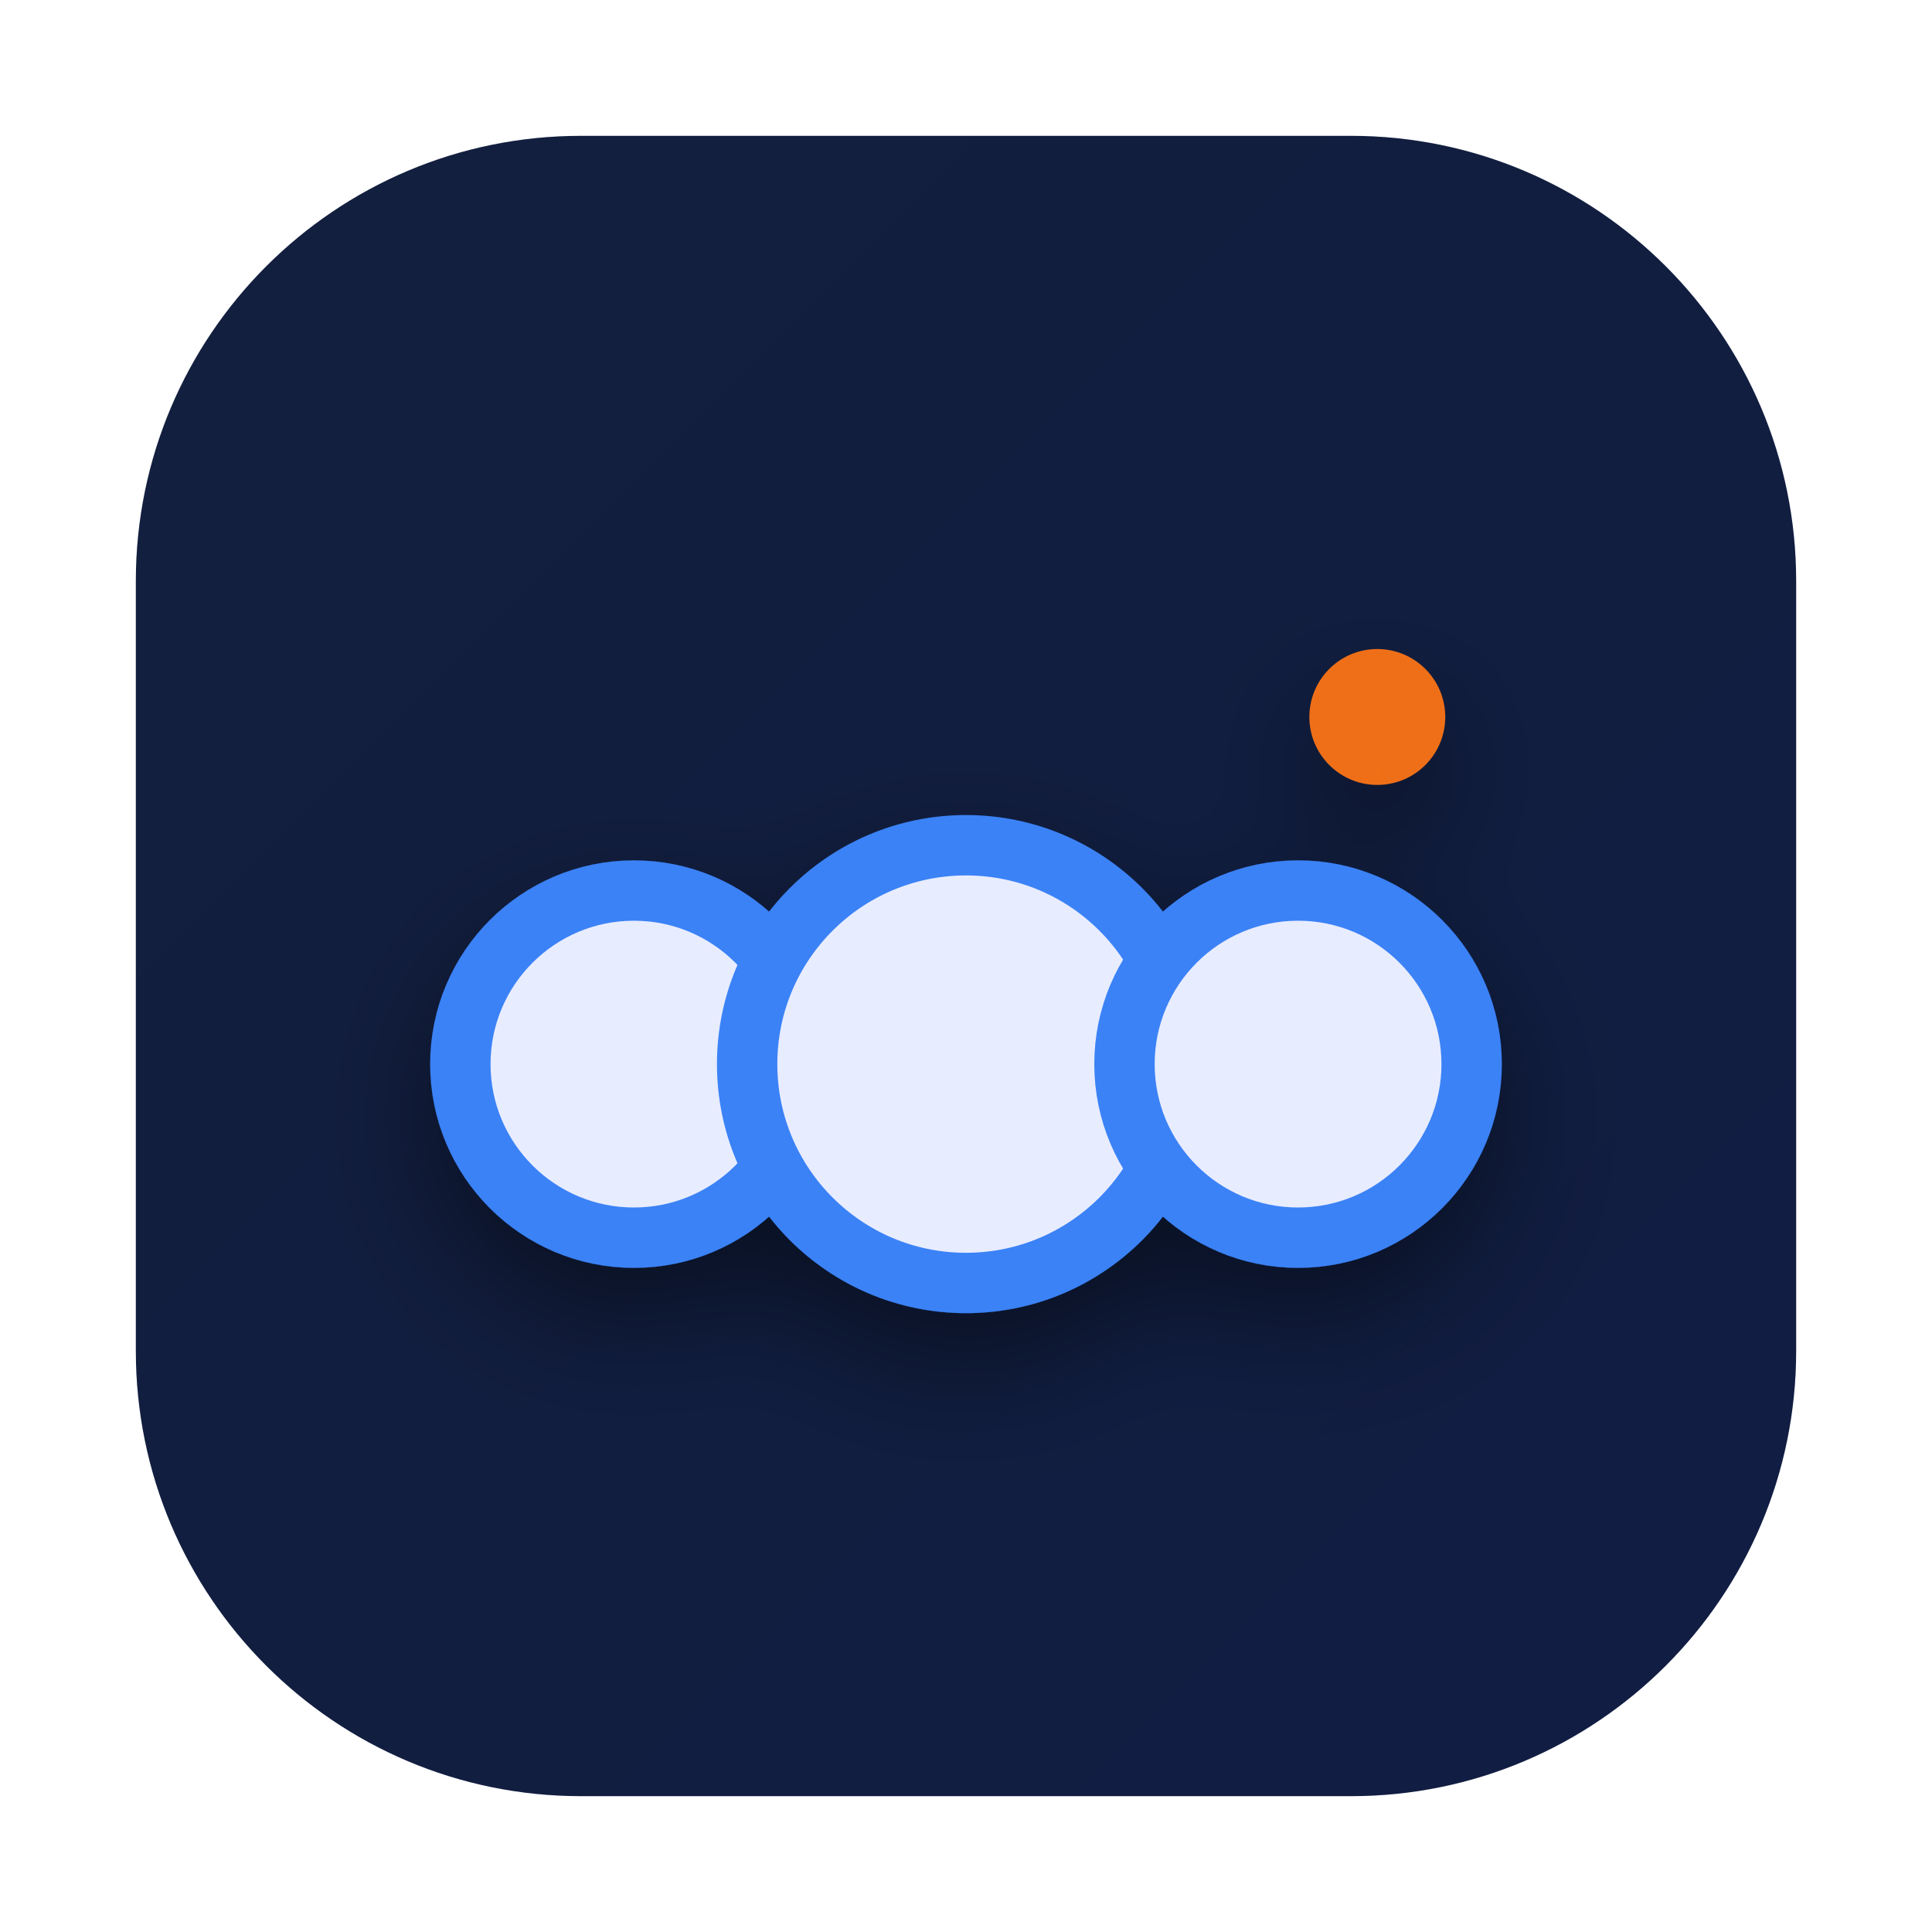
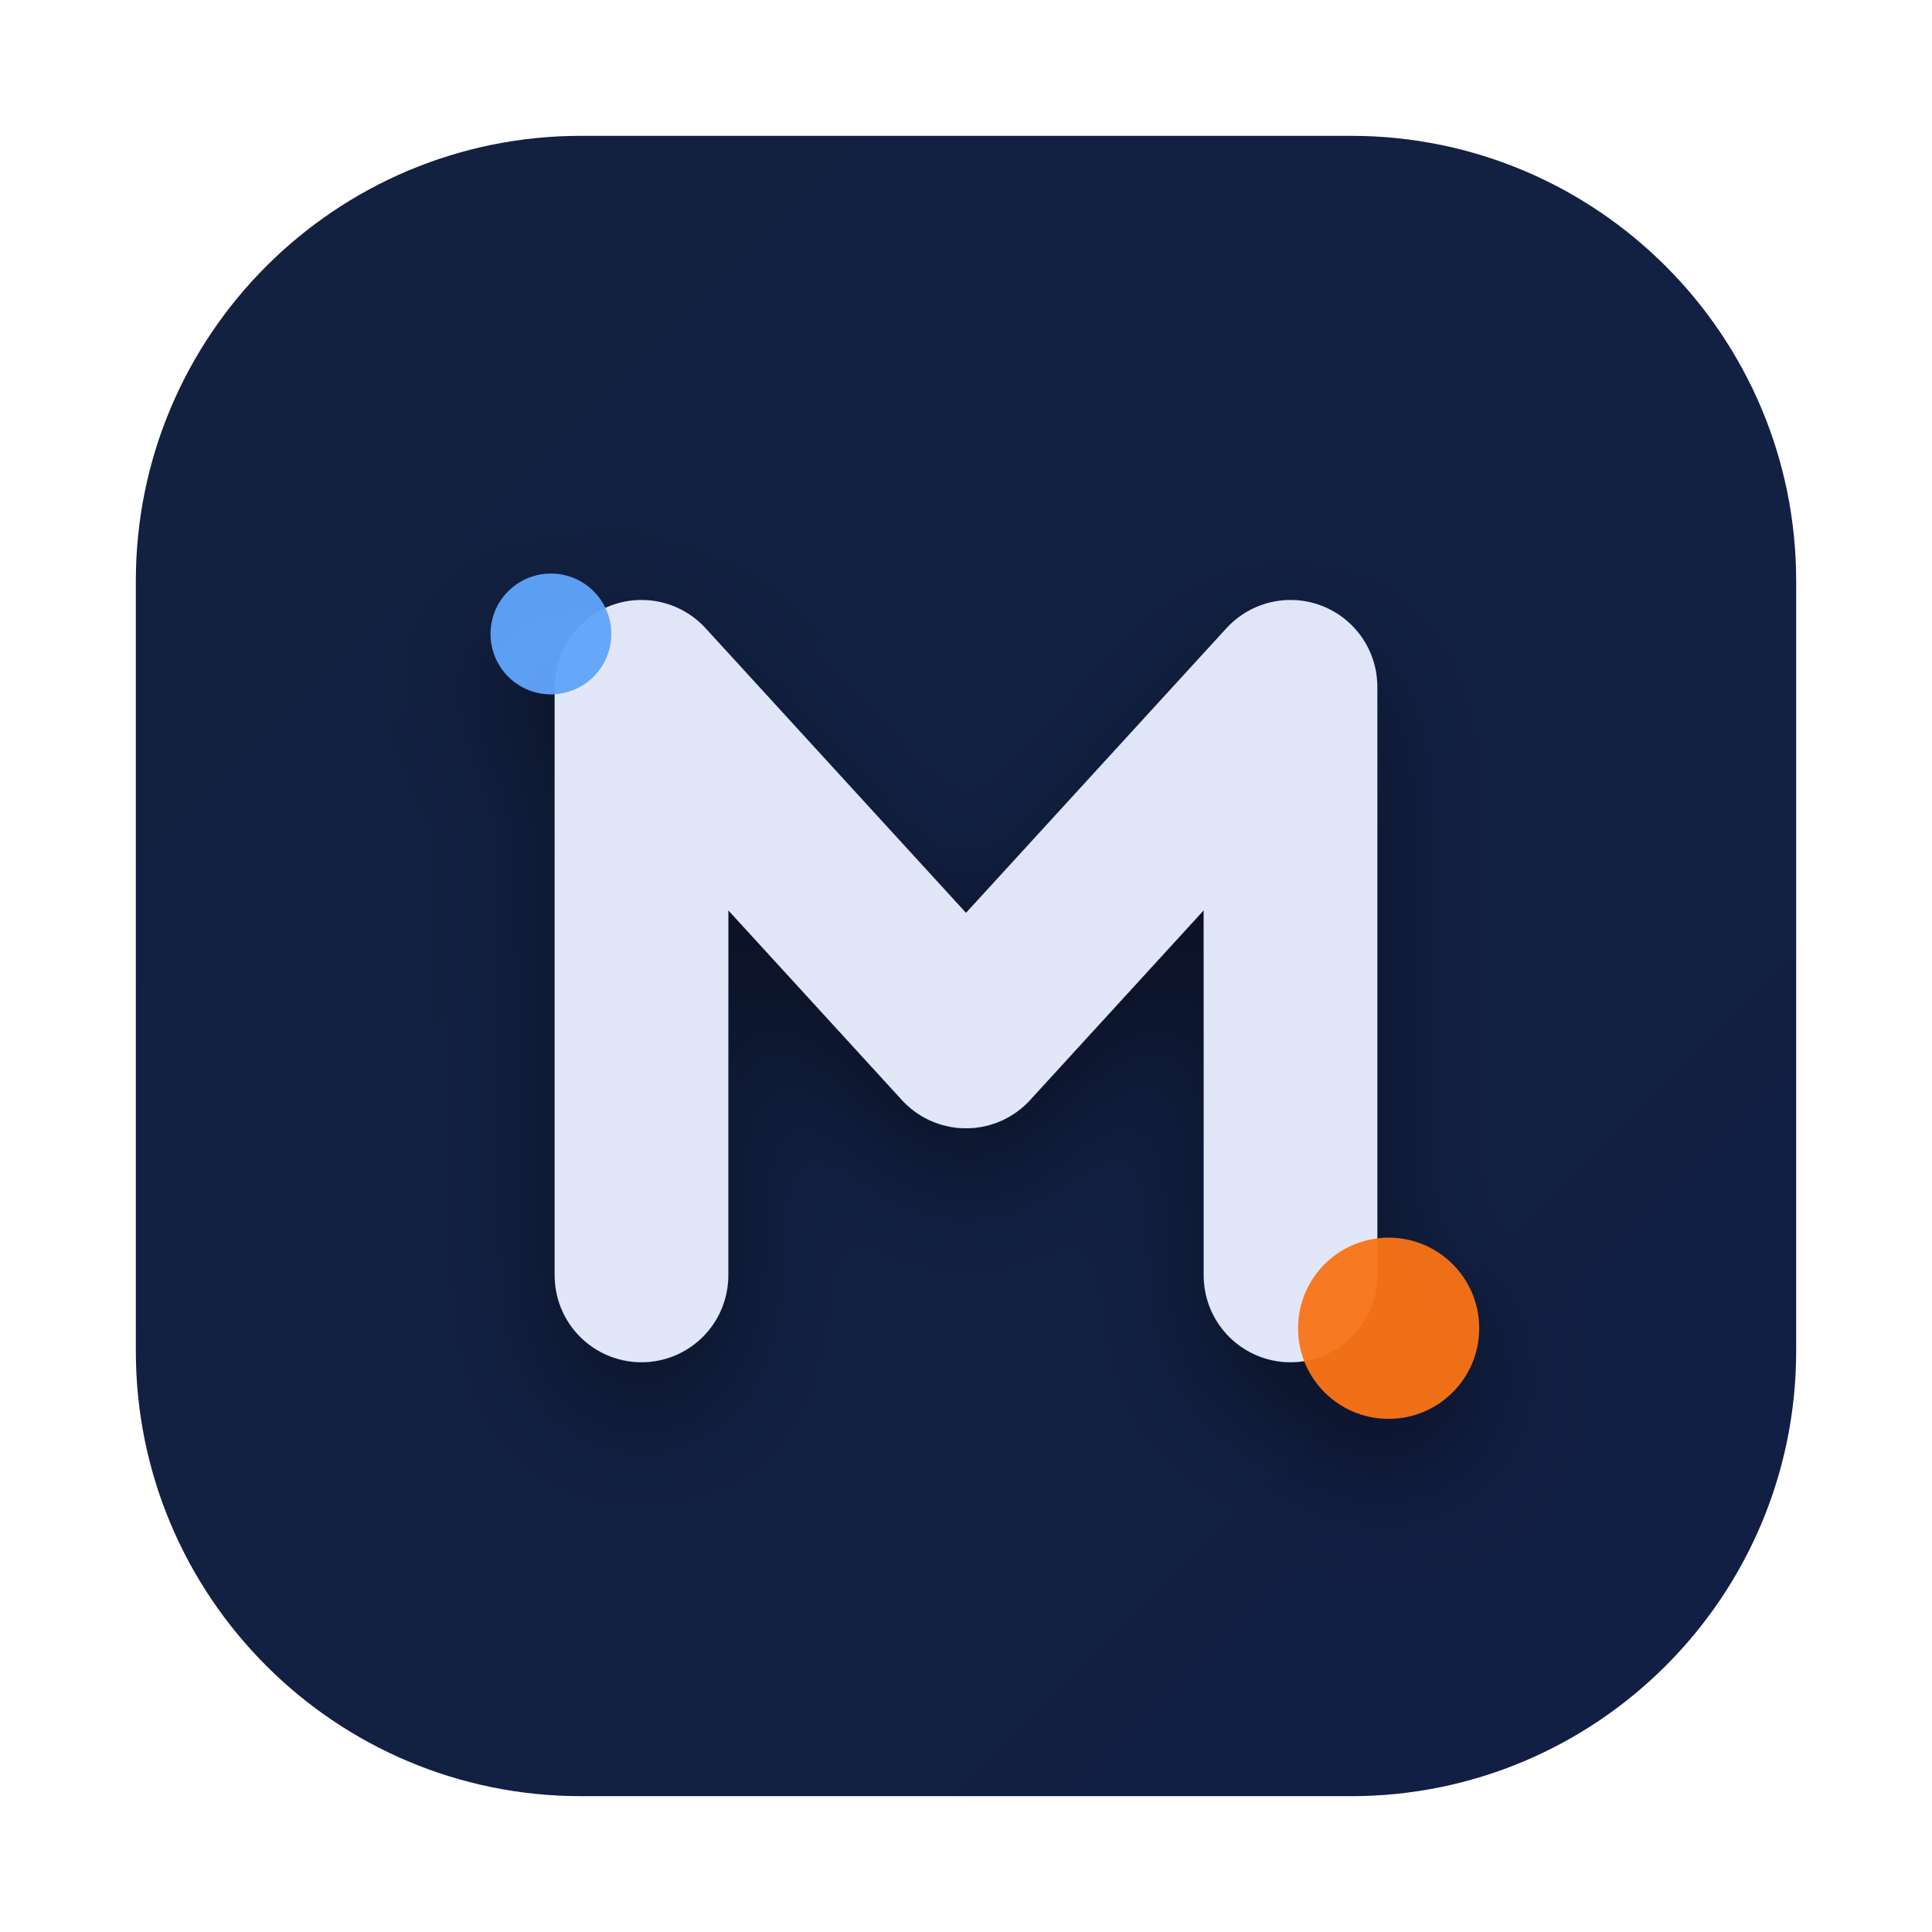
<svg xmlns="http://www.w3.org/2000/svg" width="512" height="512" viewBox="0 0 512 512">
  <defs>
    <linearGradient id="bg" x1="0" y1="0" x2="1" y2="1">
      <stop offset="0" stop-color="#0b1020" />
      <stop offset="1" stop-color="#0a0e27" />
    </linearGradient>
-     <radialGradient id="glowBlue" cx="0" cy="0" r="1" gradientTransform="translate(150 140) scale(270)">
-       <stop offset="0" stop-color="#3b82f6" stop-opacity="0.55" />
+     <radialGradient id="glowBlue" cx="0" cy="0" r="1" gradientTransform="translate(150 140) scale(290)">
+       <stop offset="0" stop-color="#3b82f6" stop-opacity="0.5" />
      <stop offset="1" stop-color="#3b82f6" stop-opacity="0" />
    </radialGradient>
-     <radialGradient id="glowOrange" cx="0" cy="0" r="1" gradientTransform="translate(390 390) scale(300)">
-       <stop offset="0" stop-color="#f97316" stop-opacity="0.32" />
+     <radialGradient id="glowOrange" cx="0" cy="0" r="1" gradientTransform="translate(395 395) scale(320)">
+       <stop offset="0" stop-color="#f97316" stop-opacity="0.28" />
      <stop offset="1" stop-color="#f97316" stop-opacity="0" />
    </radialGradient>
    <filter id="shadow" x="-50%" y="-50%" width="200%" height="200%">
      <feDropShadow dx="0" dy="14" stdDeviation="16" flood-color="#000000" flood-opacity="0.45" />
    </filter>
  </defs>
  <rect x="36" y="36" width="440" height="440" rx="118" fill="url(#bg)" />
  <rect x="36" y="36" width="440" height="440" rx="118" fill="url(#glowBlue)" />
  <rect x="36" y="36" width="440" height="440" rx="118" fill="url(#glowOrange)" />
  <g filter="url(#shadow)">
-     <path d="M168 282 H344" fill="none" stroke="#60a5fa" stroke-width="36" stroke-linecap="round" opacity="0.95" />
-     <g fill="#e8ecff" stroke="#3b82f6" stroke-width="16">
-       <circle cx="168" cy="282" r="46" />
-       <circle cx="256" cy="282" r="58" />
-       <circle cx="344" cy="282" r="46" />
-     </g>
-     <circle cx="365" cy="190" r="18" fill="#f97316" opacity="0.95" />
+     <path d="M170 338 V182 L256 276 L342 182 V338" fill="none" stroke="#e8ecff" stroke-width="46" stroke-linecap="round" stroke-linejoin="round" opacity="0.96" />
+     <circle cx="368" cy="352" r="24" fill="#f97316" opacity="0.95" />
+     <circle cx="146" cy="168" r="16" fill="#60a5fa" opacity="0.95" />
  </g>
</svg>
